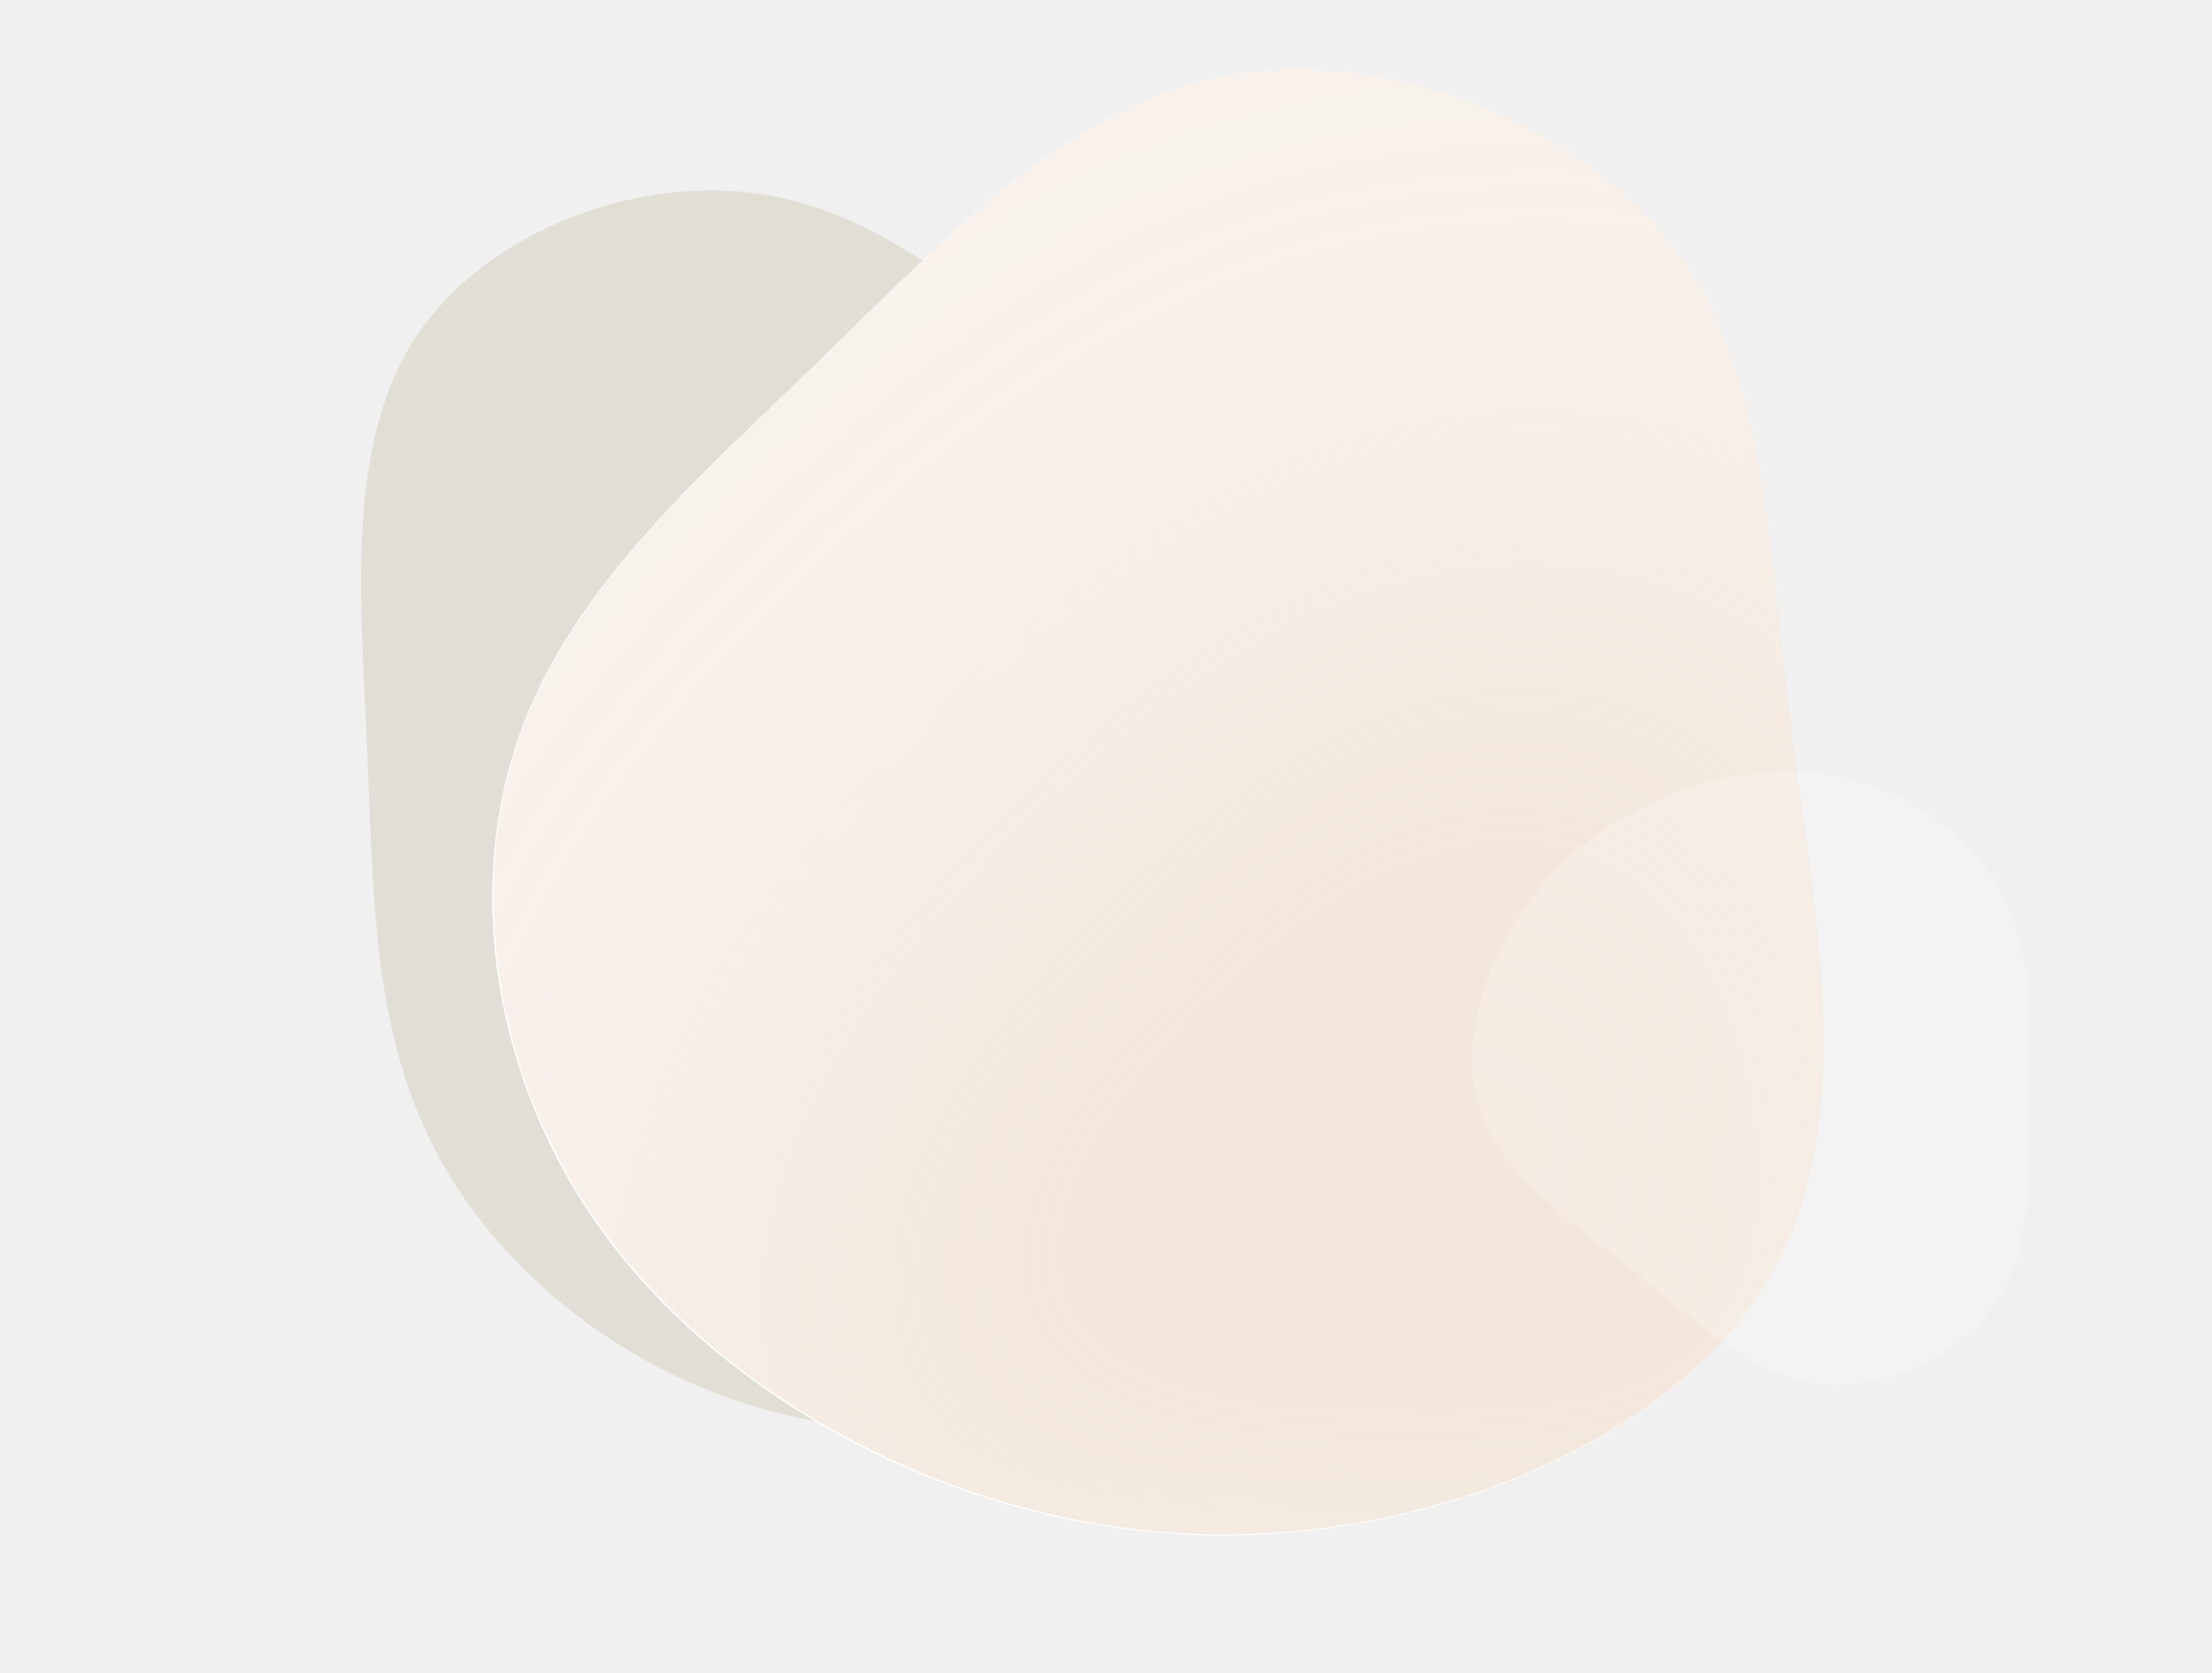
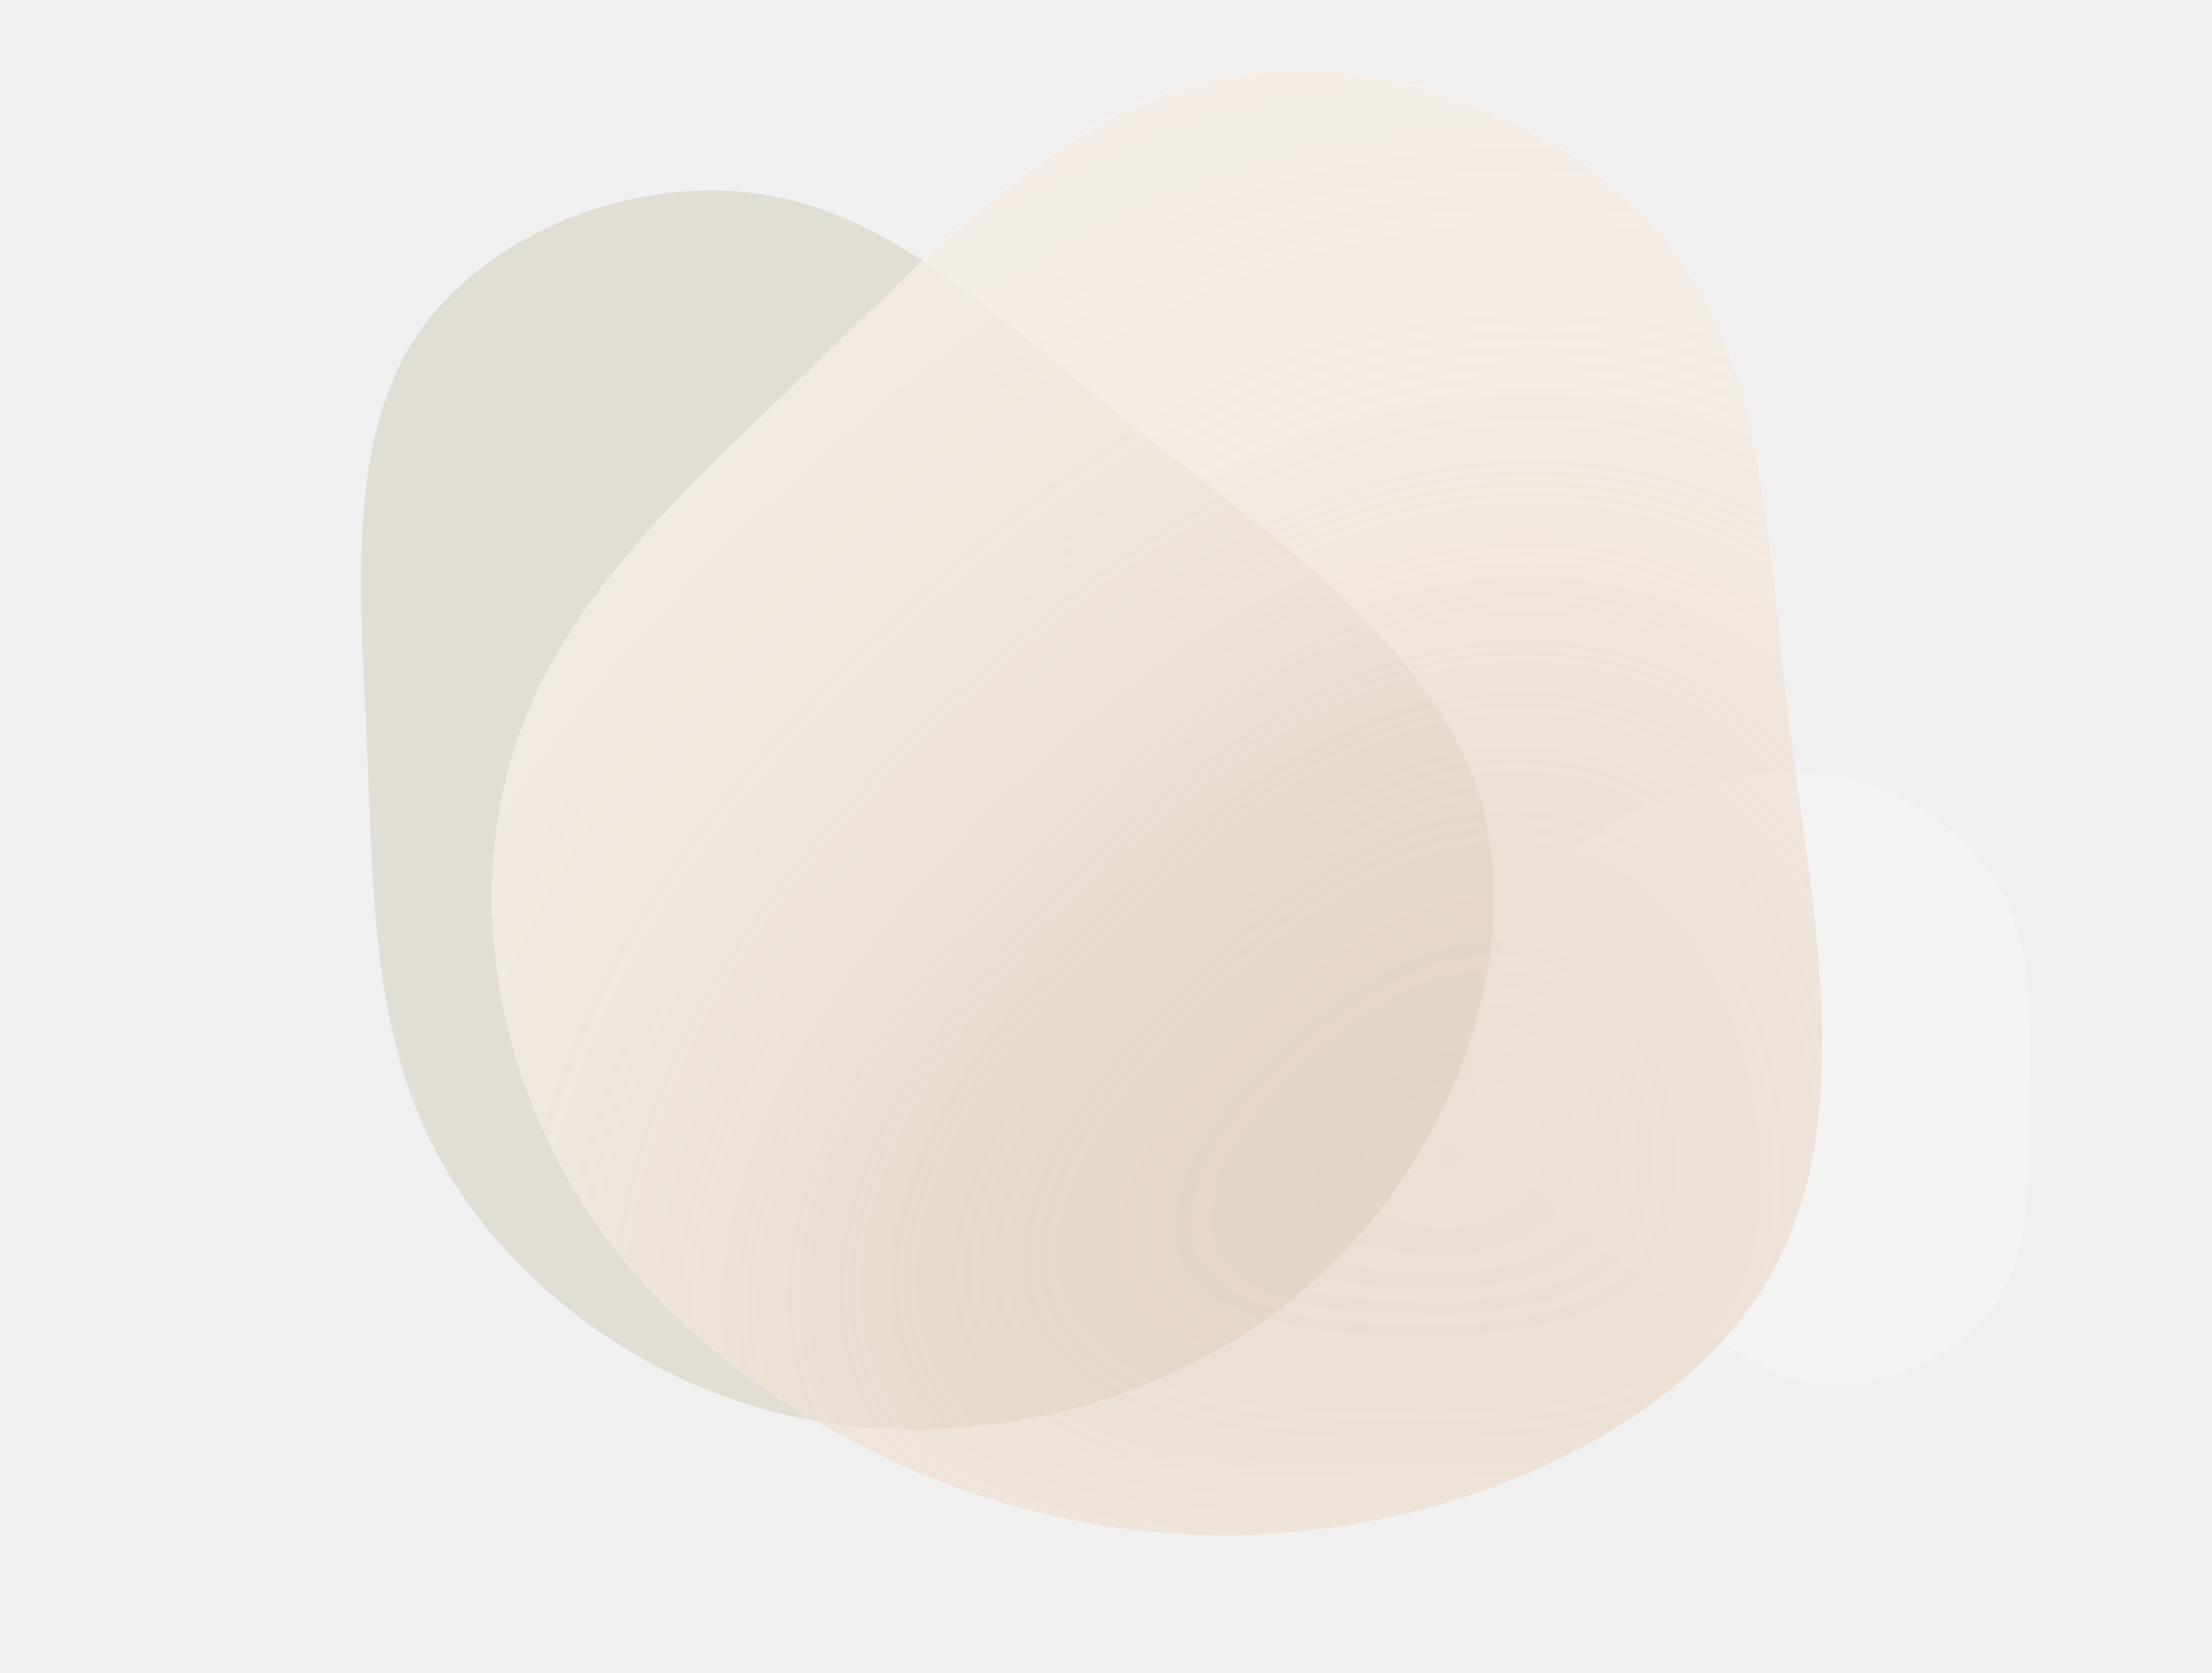
<svg xmlns="http://www.w3.org/2000/svg" width="287" height="217" viewBox="0 0 287 217" fill="none">
  <path d="M99.96 25.385C116.958 28.457 130.859 42.307 148.165 56.182C165.471 70.058 186.207 83.984 192.07 103.722C197.907 123.486 188.844 149.086 171.538 165.266C154.232 181.445 128.632 188.152 106.641 184.543C84.676 180.907 66.346 166.93 57.284 150.75C48.221 134.571 48.477 116.241 47.633 97.015C46.788 77.84 44.816 57.795 53.853 43.894C62.916 30.019 82.961 22.313 99.96 25.385Z" fill="#D0C8B6" fill-opacity="0.45" />
-   <g filter="url(#filter0_i_131_33)">
-     <path d="M216.706 31.797C229.131 47.685 229.176 69.653 232.237 94.336C235.297 119.019 241.373 146.458 228.994 166.723C216.569 186.988 185.643 200.08 155.768 199.188C125.894 198.296 97.07 183.341 80.671 163.075C64.317 142.81 60.434 117.235 66.784 97.254C73.133 77.272 89.715 62.965 106.114 47.077C122.468 31.23 138.593 13.802 159.057 9.951C179.522 6.141 204.281 15.909 216.706 31.797Z" fill="white" />
+   <path d="M235.457 179.435C227.076 178.28 220.508 171.695 212.247 165.173C203.986 158.65 194.02 152.178 191.601 142.488C189.196 132.784 194.352 119.851 203.373 111.422C212.393 102.994 225.302 99.095 236.153 100.408C246.992 101.734 255.759 108.285 259.86 116.135C263.961 123.985 263.371 133.108 263.305 142.654C263.241 152.174 263.716 162.102 258.868 169.216C254.007 176.317 243.838 180.59 235.457 179.435Z" fill="white" fill-opacity="0.2" />
+   <g filter="url(#filter0_i_126_19)">
+     <path d="M216.706 31.797C229.131 47.685 229.176 69.653 232.237 94.336C235.297 119.019 241.373 146.458 228.994 166.723C216.569 186.988 185.643 200.08 155.768 199.188C125.894 198.296 97.07 183.341 80.671 163.075C64.317 142.81 60.434 117.235 66.784 97.254C73.133 77.272 89.715 62.965 106.114 47.077C122.468 31.23 138.593 13.802 159.057 9.951C179.522 6.141 204.281 15.909 216.706 31.797Z" fill="#E6CDB5" fill-opacity="0.5" />
  </g>
-   <g filter="url(#filter1_i_131_33)">
-     <path d="M216.813 31.67C229.238 47.557 229.284 69.525 232.345 94.208C235.405 118.891 241.481 146.33 229.101 166.596C216.676 186.861 185.751 199.952 155.876 199.06C126.001 198.169 97.177 183.213 80.778 162.948C64.425 142.683 60.542 117.108 66.891 97.126C73.241 77.145 89.823 62.837 106.222 46.95C122.575 31.102 138.7 13.674 159.165 9.824C179.63 6.014 204.388 15.782 216.813 31.67Z" fill="#E6CDB5" fill-opacity="0.5" />
-   </g>
-   <path d="M235.457 179.435C227.076 178.28 220.508 171.695 212.247 165.173C203.986 158.65 194.02 152.178 191.601 142.488C189.196 132.784 194.352 119.851 203.373 111.422C212.393 102.994 225.302 99.095 236.153 100.408C246.992 101.734 255.759 108.285 259.86 116.135C263.961 123.985 263.371 133.108 263.305 142.654C263.241 152.174 263.716 162.102 258.868 169.216C254.007 176.317 243.838 180.59 235.457 179.435Z" fill="white" fill-opacity="0.2" />
  <defs>
-     <filter id="filter0_i_131_33" x="63.892" y="9.127" width="202.56" height="250.103" filterUnits="userSpaceOnUse" color-interpolation-filters="sRGB">
+     <filter id="filter0_i_126_19" x="63.892" y="9.127" width="202.56" height="250.103" filterUnits="userSpaceOnUse" color-interpolation-filters="sRGB">
      <feFlood flood-opacity="0" result="BackgroundImageFix" />
      <feBlend mode="normal" in="SourceGraphic" in2="BackgroundImageFix" result="shape" />
      <feColorMatrix in="SourceAlpha" type="matrix" values="0 0 0 0 0 0 0 0 0 0 0 0 0 0 0 0 0 0 127 0" result="hardAlpha" />
      <feOffset dx="30" dy="60" />
      <feGaussianBlur stdDeviation="35" />
      <feComposite in2="hardAlpha" operator="arithmetic" k2="-1" k3="1" />
      <feColorMatrix type="matrix" values="0 0 0 0 1 0 0 0 0 1 0 0 0 0 1 0 0 0 0.5 0" />
-       <feBlend mode="normal" in2="shape" result="effect1_innerShadow_131_33" />
-     </filter>
-     <filter id="filter1_i_131_33" x="64" y="9" width="202.56" height="250.103" filterUnits="userSpaceOnUse" color-interpolation-filters="sRGB">
-       <feFlood flood-opacity="0" result="BackgroundImageFix" />
-       <feBlend mode="normal" in="SourceGraphic" in2="BackgroundImageFix" result="shape" />
-       <feColorMatrix in="SourceAlpha" type="matrix" values="0 0 0 0 0 0 0 0 0 0 0 0 0 0 0 0 0 0 127 0" result="hardAlpha" />
-       <feOffset dx="30" dy="60" />
-       <feGaussianBlur stdDeviation="35" />
-       <feComposite in2="hardAlpha" operator="arithmetic" k2="-1" k3="1" />
-       <feColorMatrix type="matrix" values="0 0 0 0 1 0 0 0 0 1 0 0 0 0 1 0 0 0 0.5 0" />
-       <feBlend mode="normal" in2="shape" result="effect1_innerShadow_131_33" />
+       <feBlend mode="normal" in2="shape" result="effect1_innerShadow_126_19" />
    </filter>
  </defs>
</svg>
